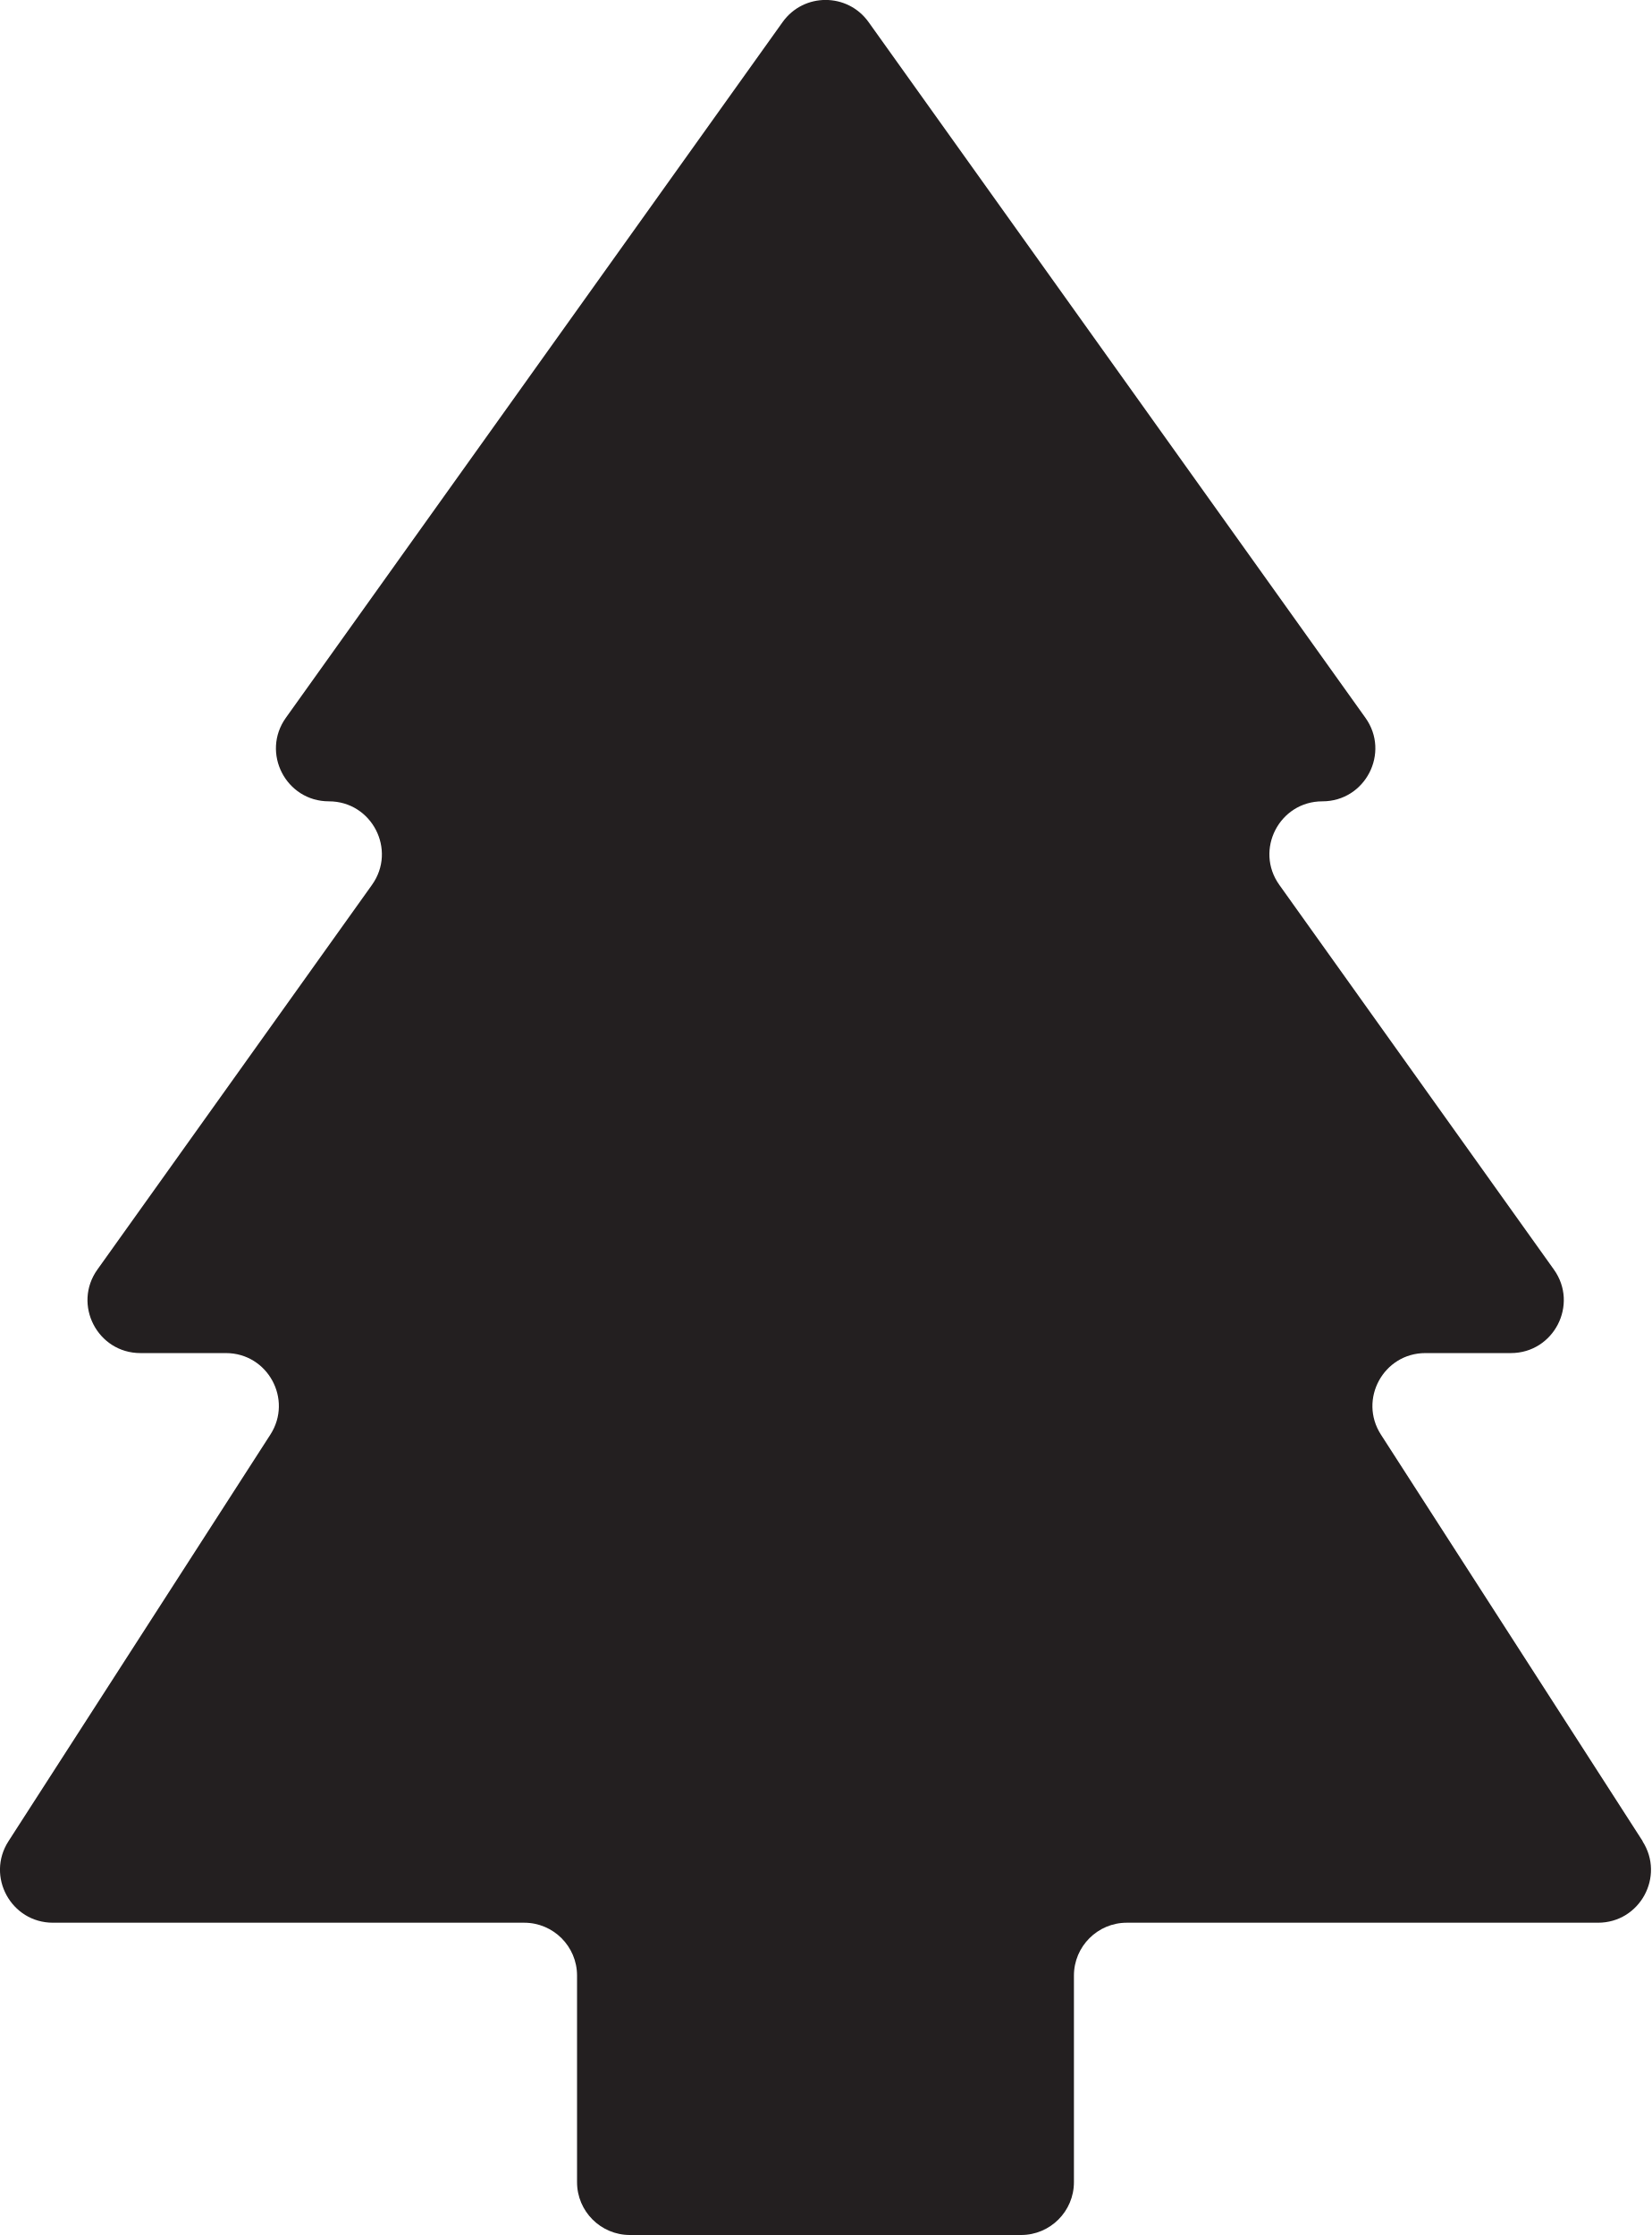
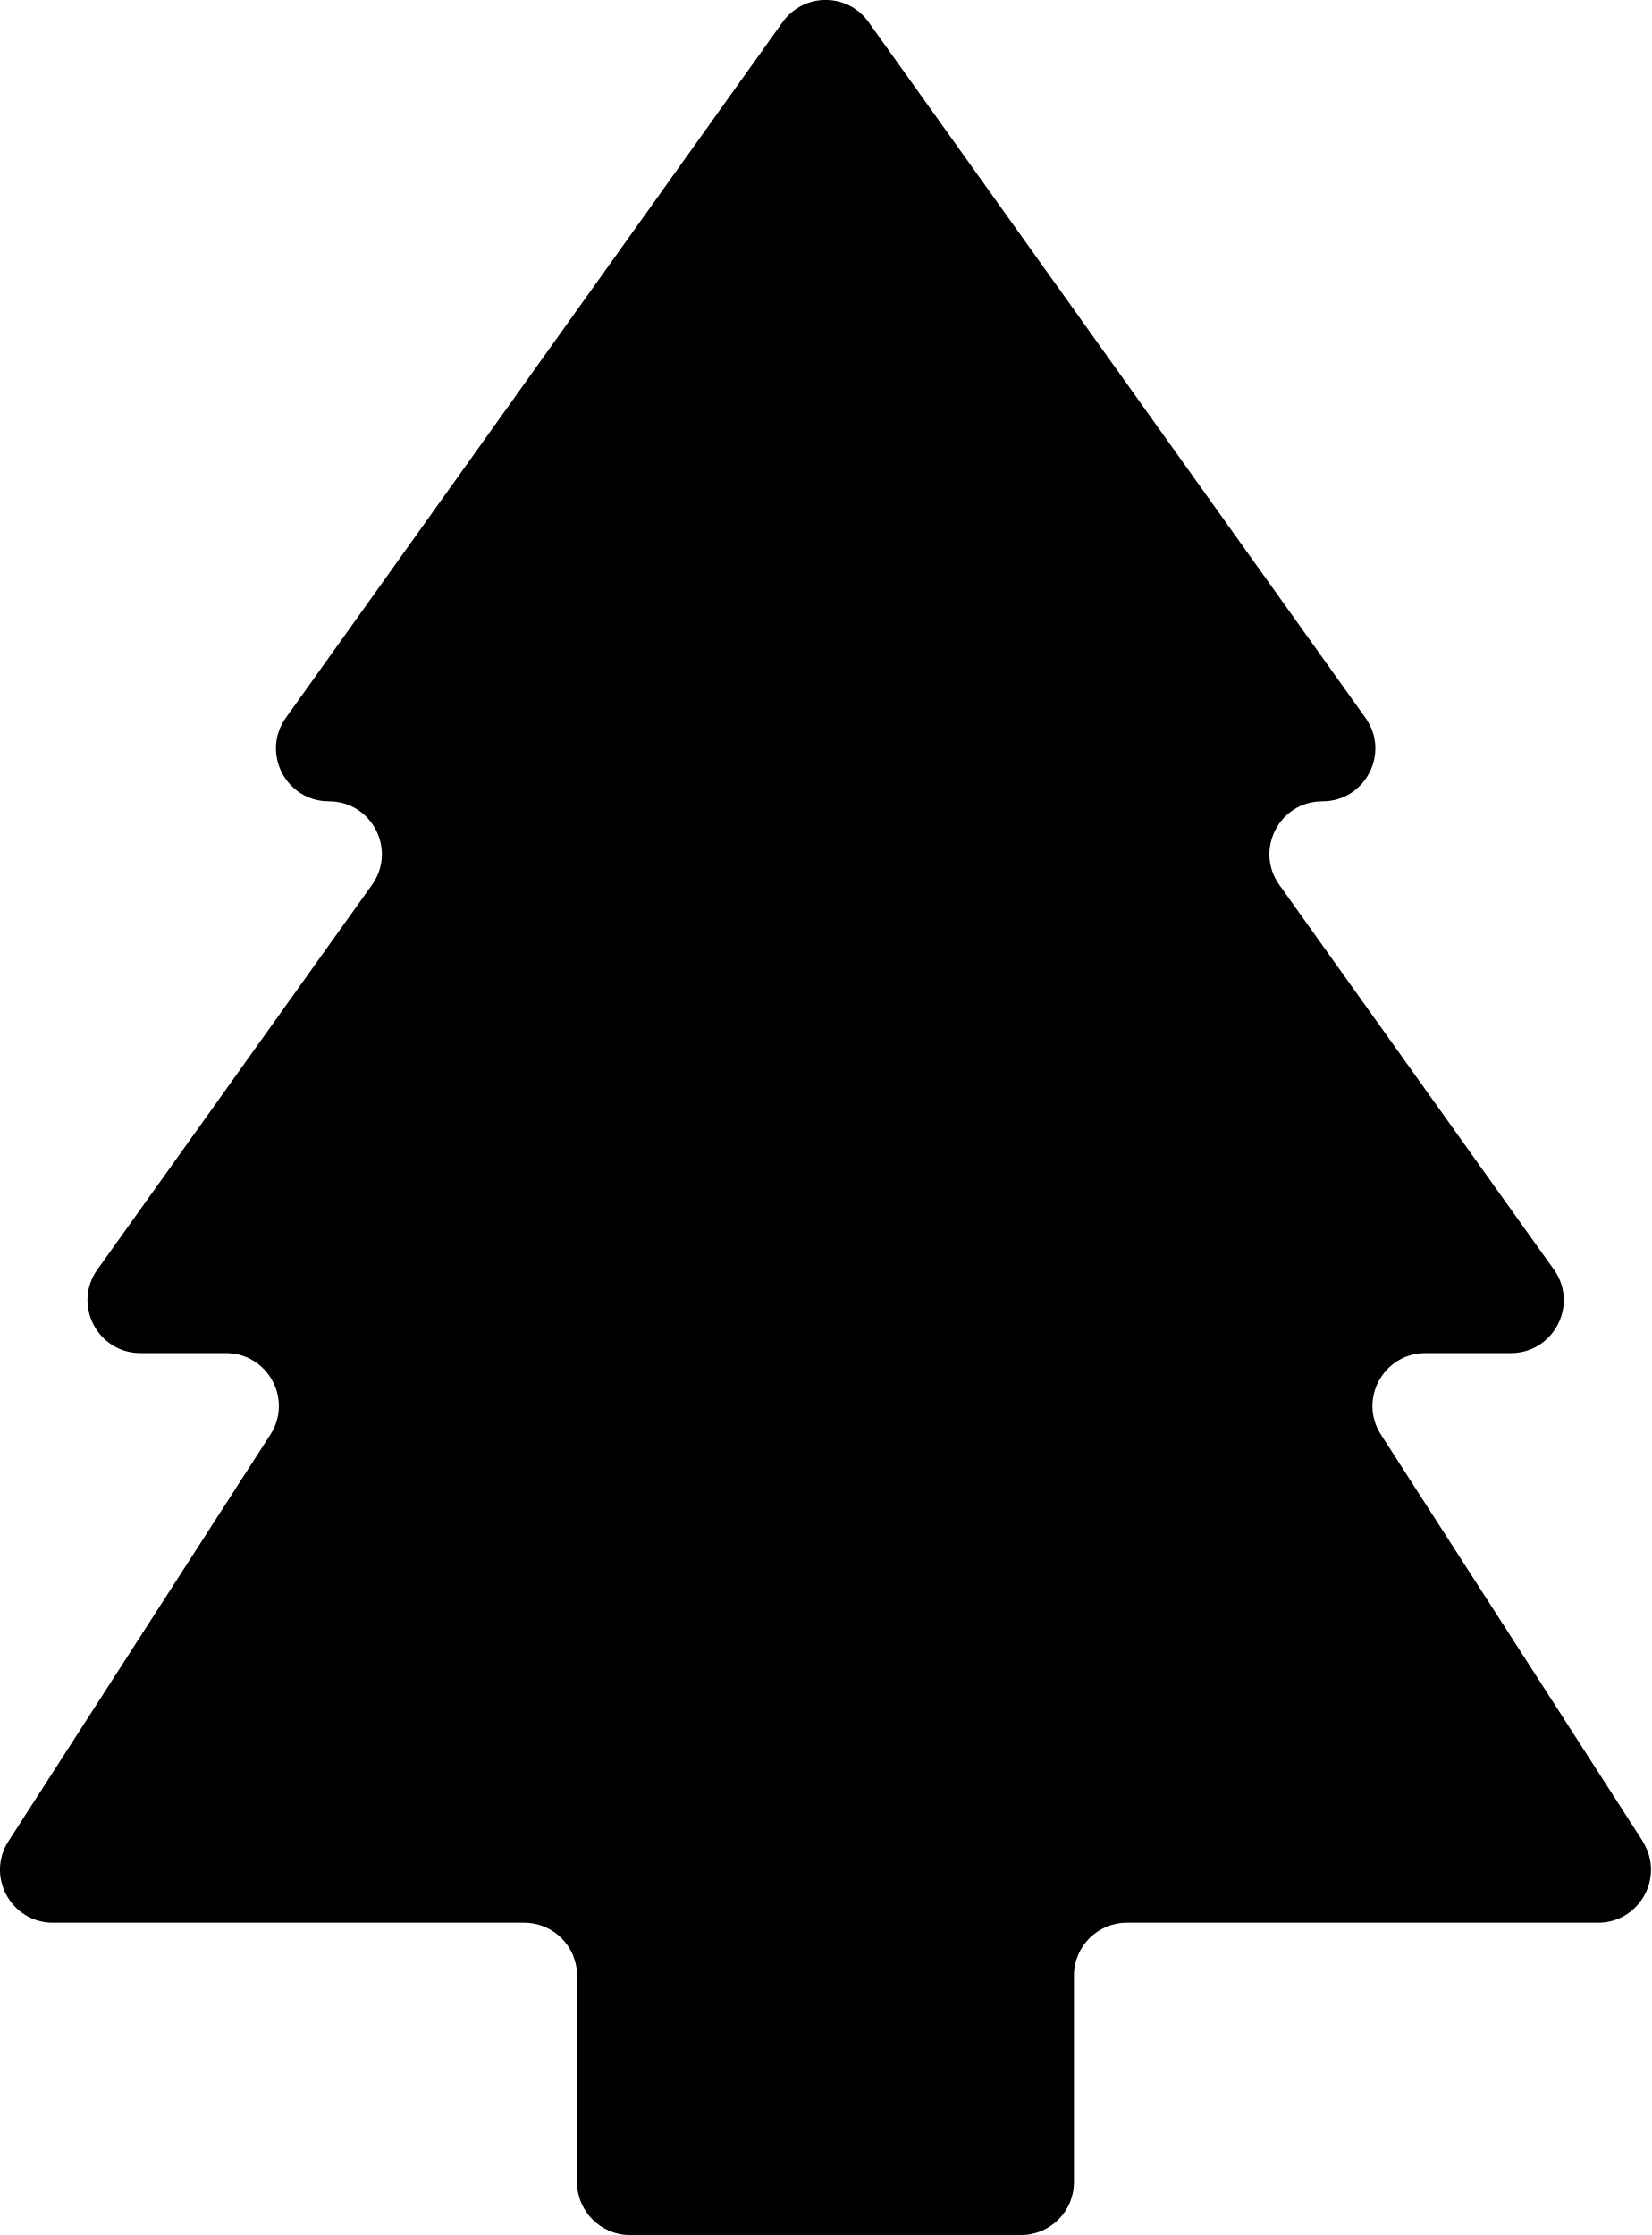
<svg xmlns="http://www.w3.org/2000/svg" id="Layer_2" data-name="Layer 2" viewBox="0 0 159.64 216.07">
  <defs>
    <style>
      .cls-1 {
-         fill: #231f20;
+         fill:currentColor;
      }
    </style>
  </defs>
  <g id="Layer_1-2" data-name="Layer 1">
    <path class="cls-1" d="M158.82,178l-25.31-39.31c-2.19-3.4.25-7.88,4.3-7.88h8.26c4.16,0,6.58-4.7,4.16-8.08l-26.54-37.18c-2.42-3.38,0-8.08,4.16-8.08h0c4.16,0,6.58-4.7,4.16-8.08L83.98,2.14c-2.04-2.86-6.28-2.86-8.32,0L27.64,69.39c-2.42,3.38,0,8.08,4.16,8.08h0c4.16,0,6.58,4.7,4.16,8.08l-26.54,37.18c-2.42,3.38,0,8.08,4.16,8.08h8.26c4.05,0,6.49,4.48,4.3,7.88L.82,178c-2.19,3.4.25,7.88,4.3,7.88h45.56c2.82,0,5.11,2.29,5.11,5.11v19.97c0,2.82,2.29,5.11,5.11,5.11h37.82c2.82,0,5.11-2.29,5.11-5.11v-19.97c0-2.82,2.29-5.11,5.11-5.11h45.56c4.05,0,6.49-4.48,4.3-7.88Z" />
  </g>
</svg>
